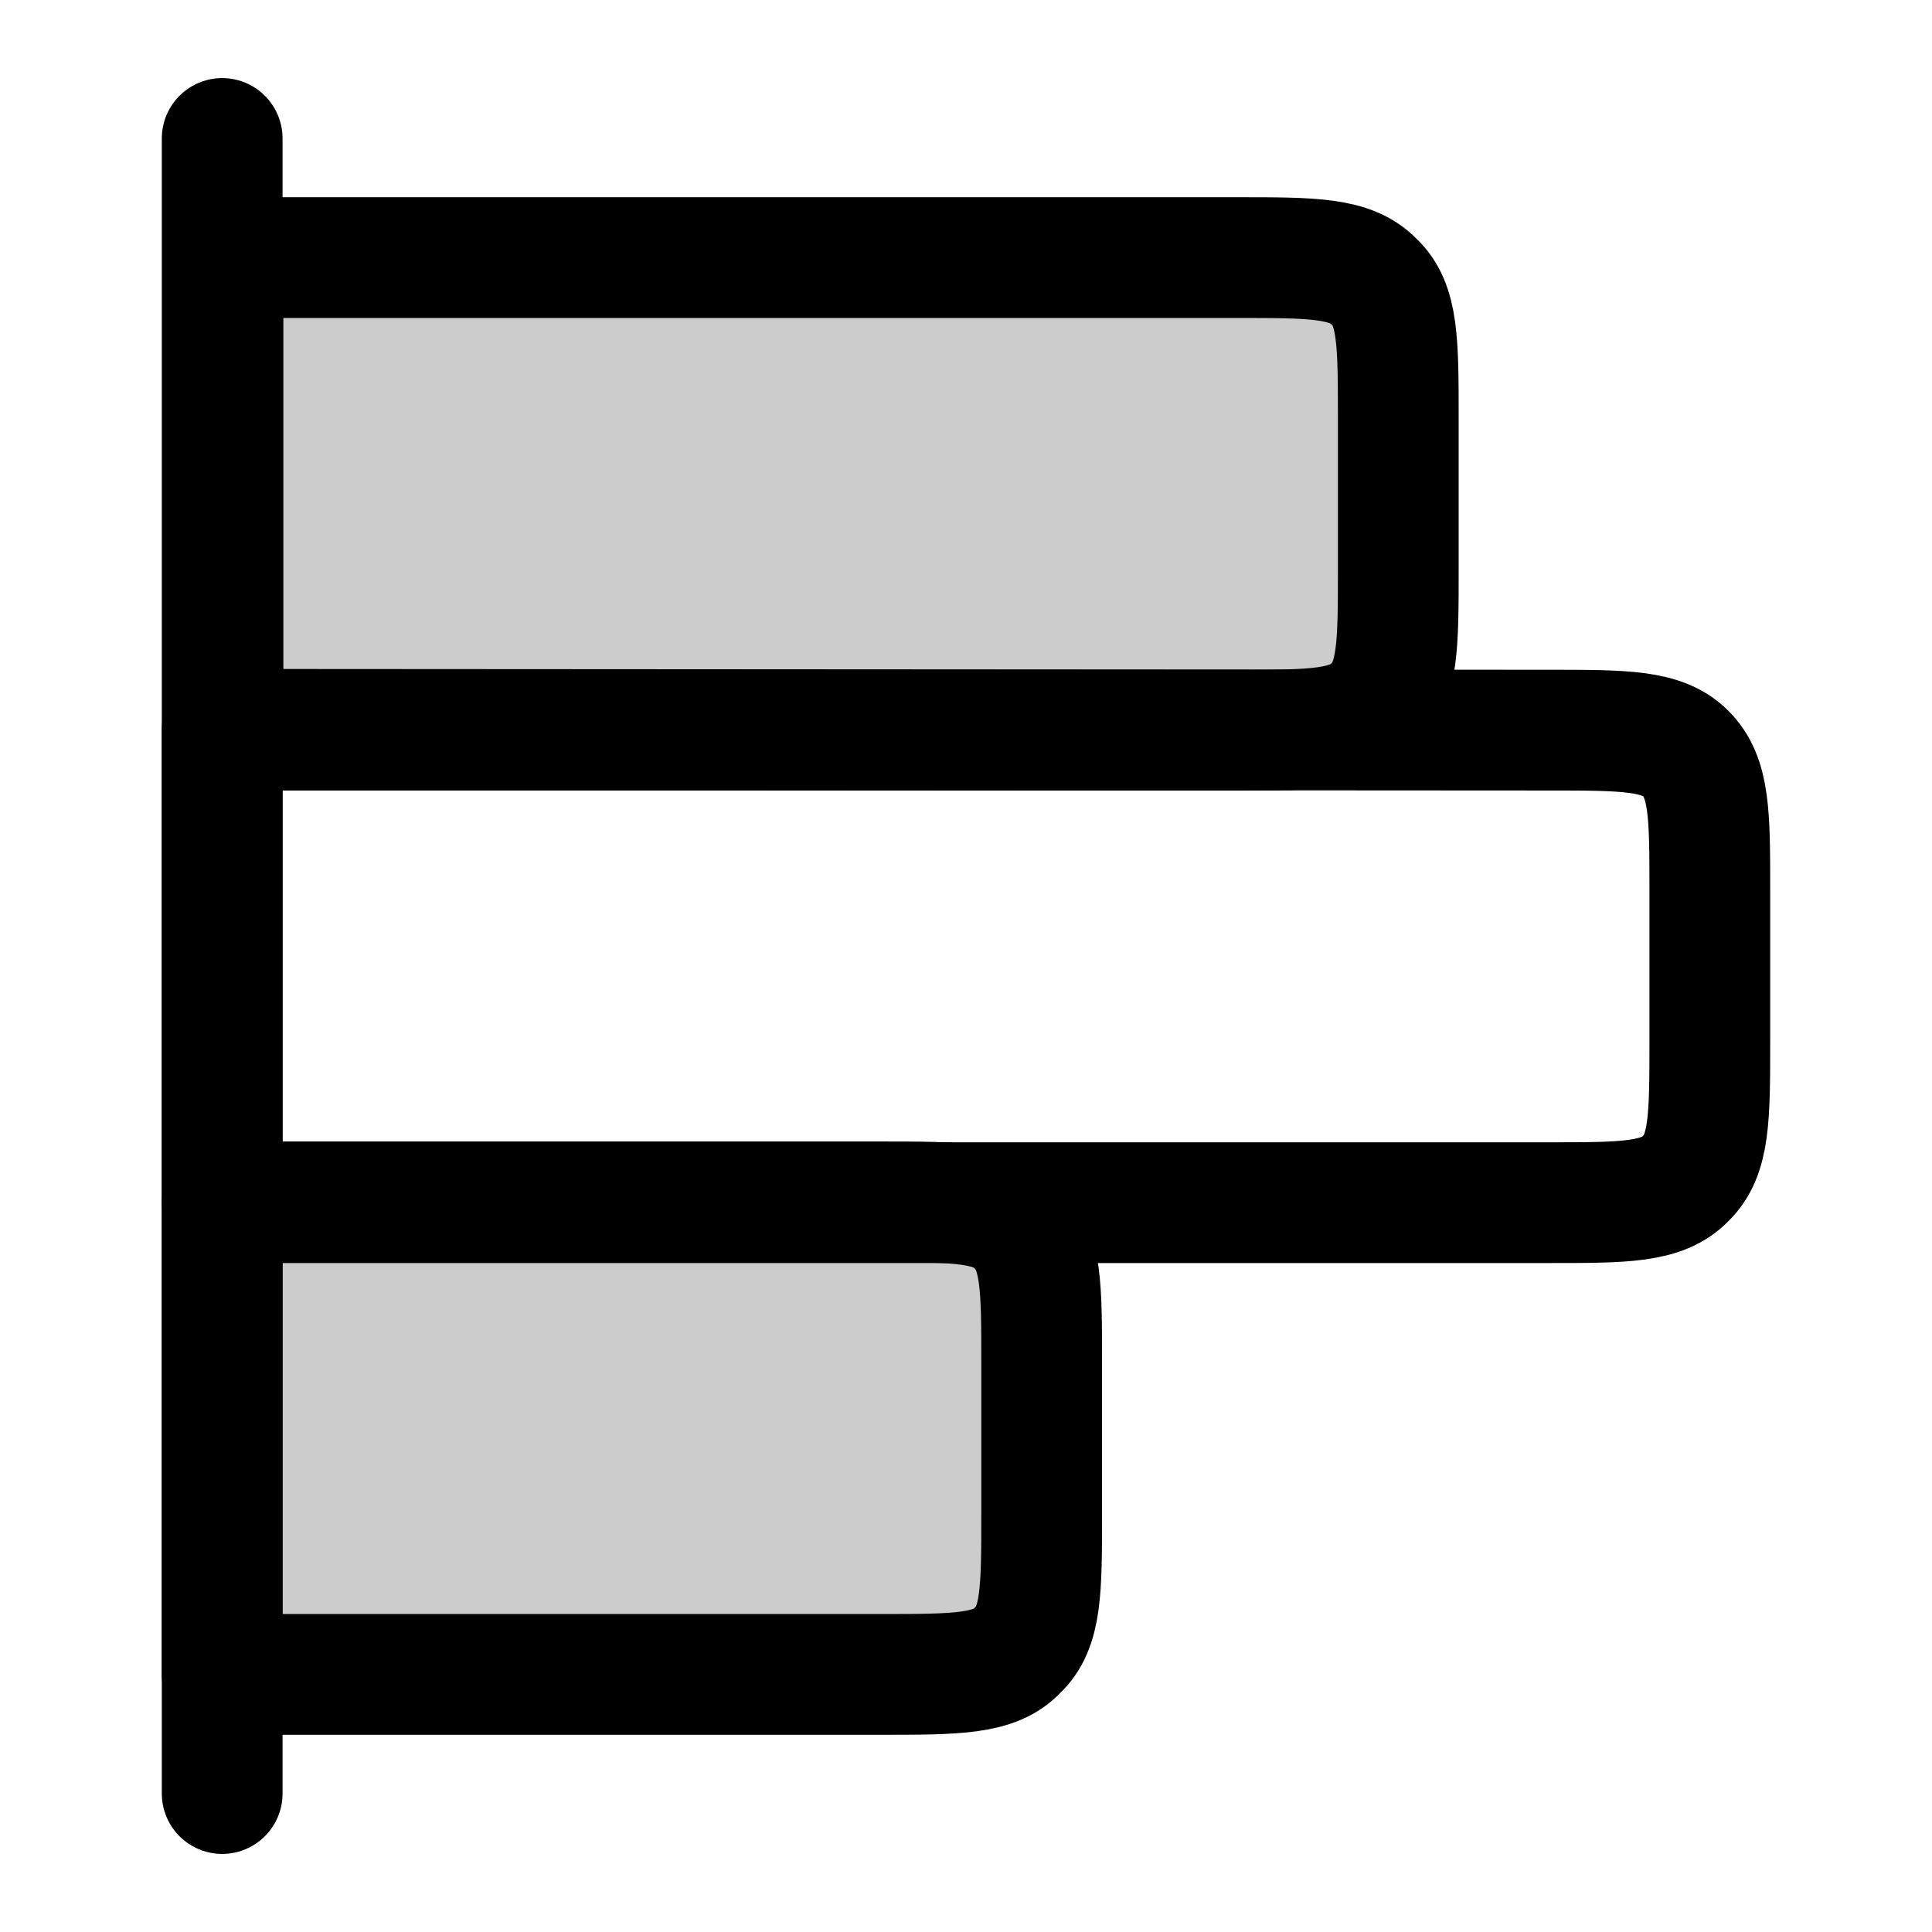
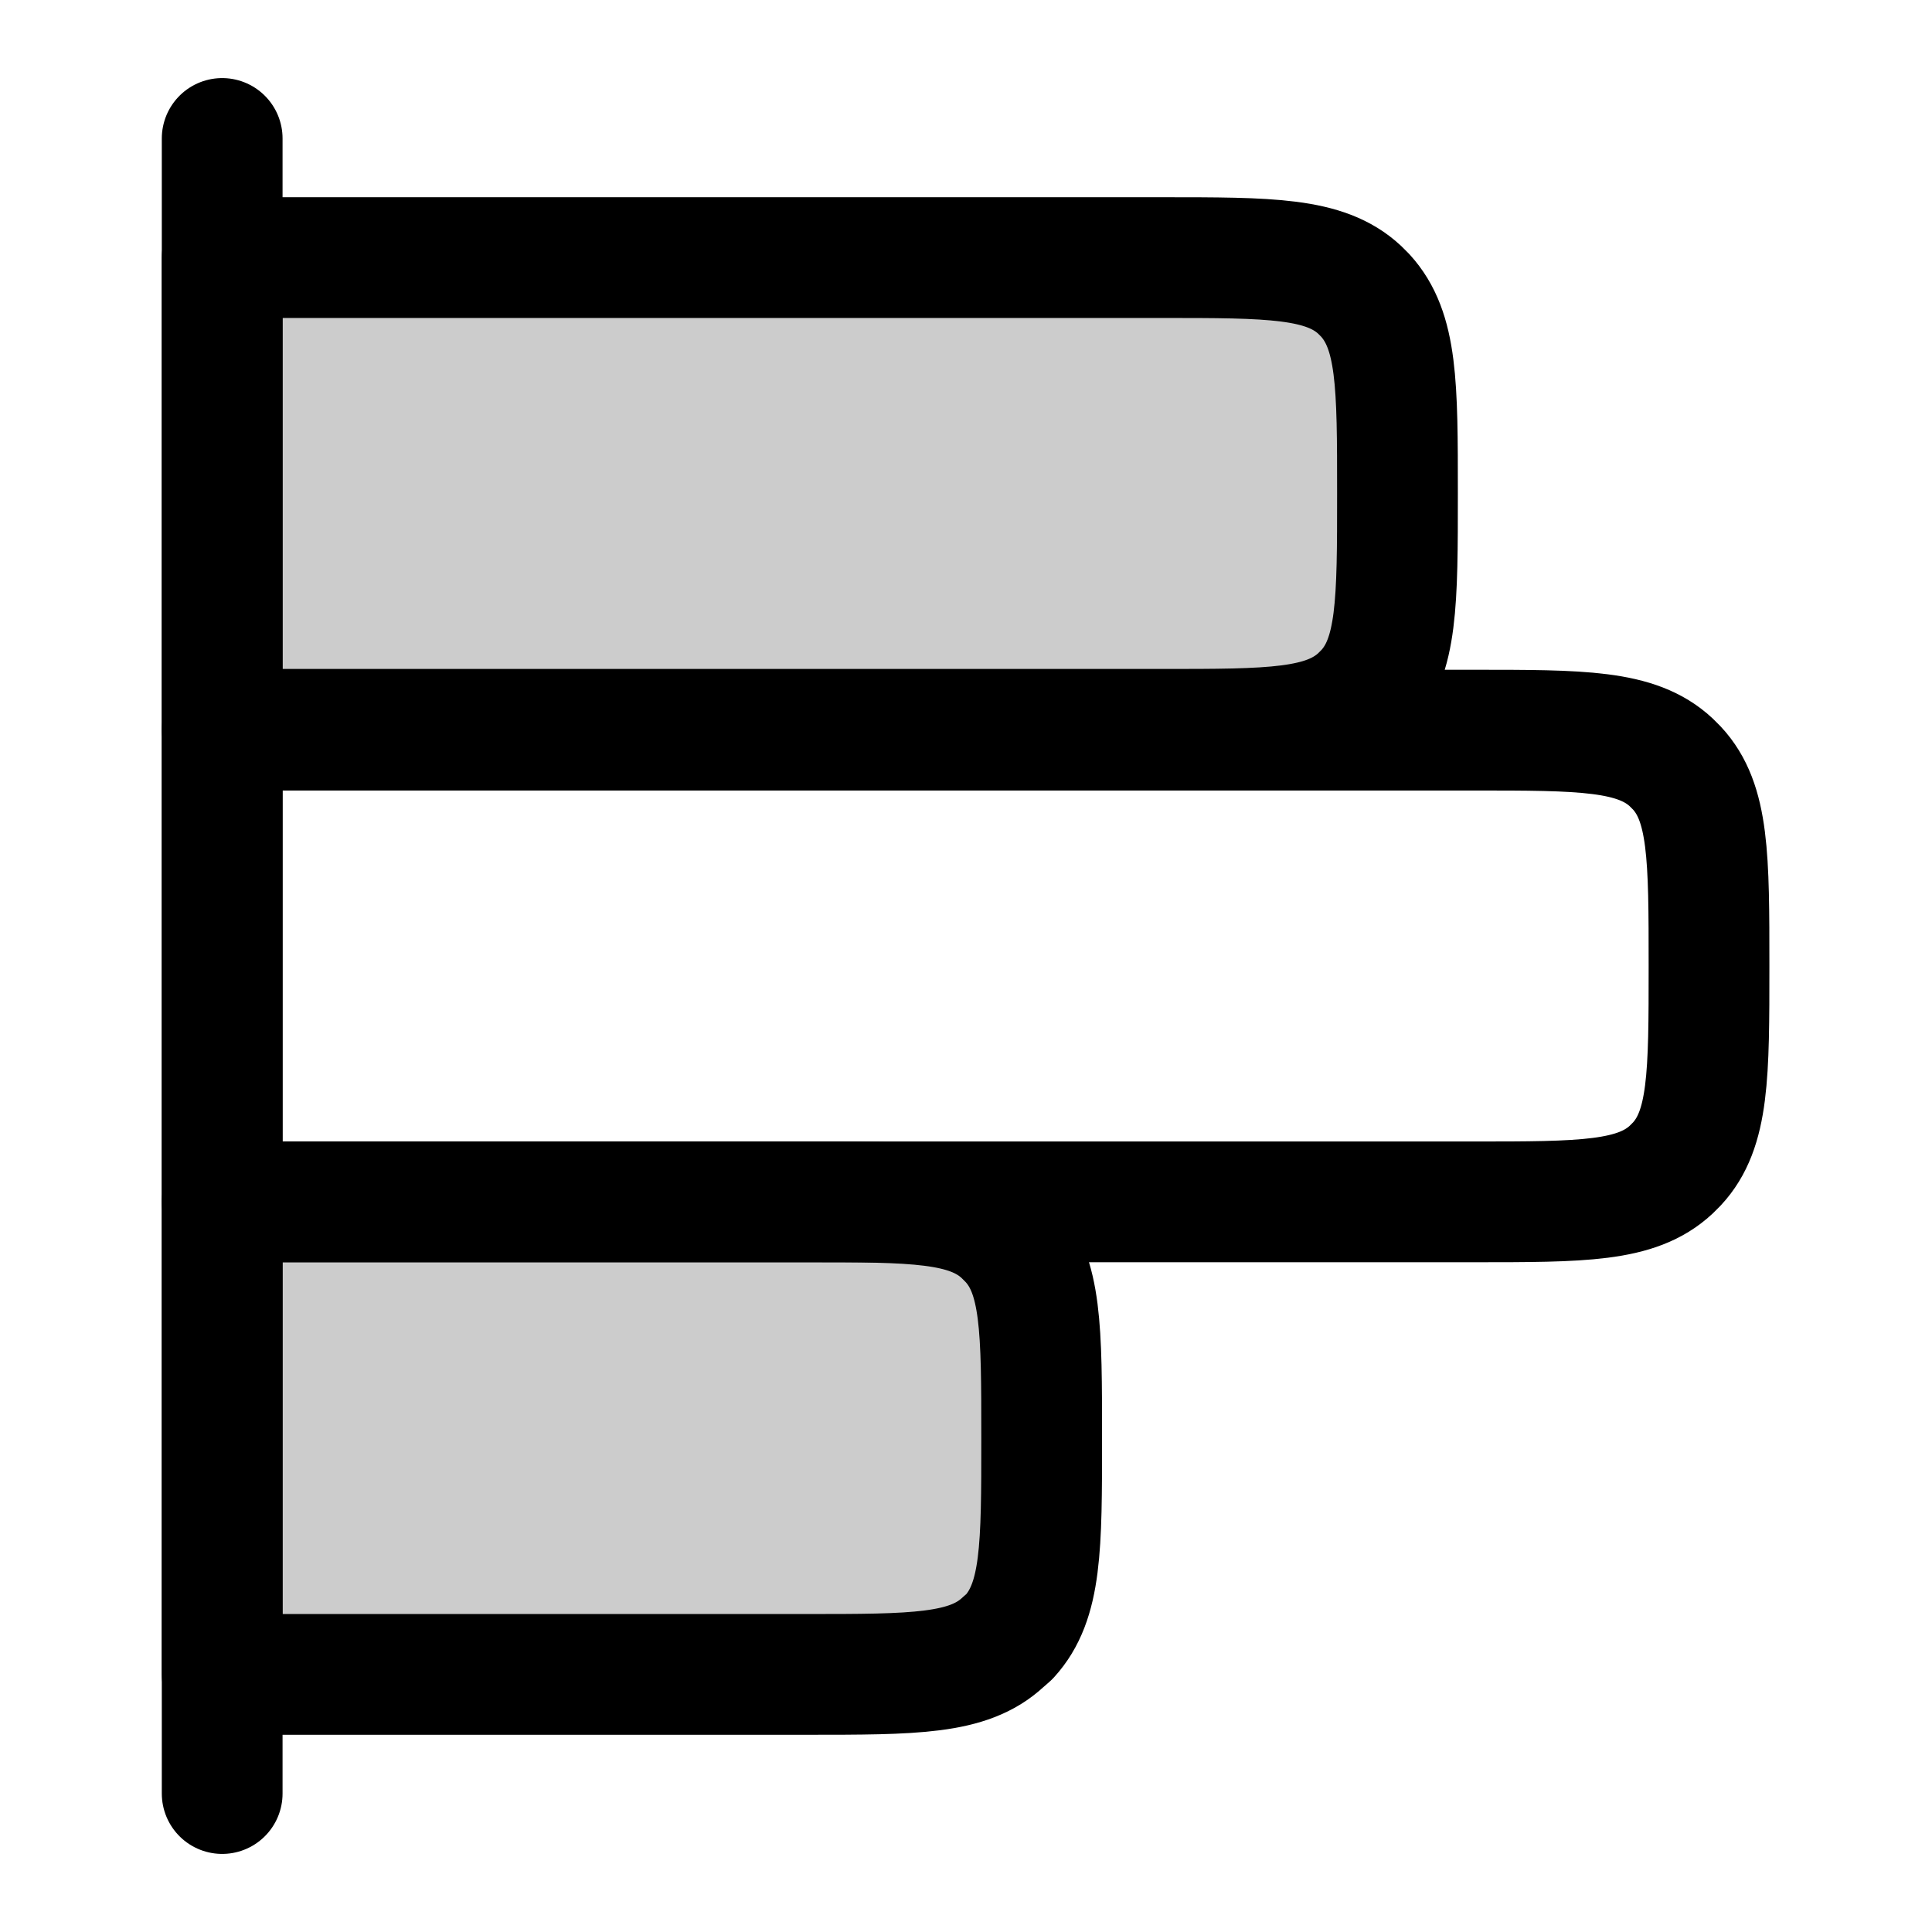
<svg xmlns="http://www.w3.org/2000/svg" width="24" height="24" viewBox="0 0 24 24" fill="none">
  <path d="M2.76 22.28V1.72" stroke="currentColor" stroke-width="1.5" stroke-linecap="round" stroke-linejoin="round" />
-   <path opacity=".2" d="M15.37 3.2c.94 0 1.41 0 1.7.3.3.28.3.75.3 1.7v1.87c0 .94 0 1.41-.3 1.7-.29.3-.76.3-1.7.3H2.77V3.2z" fill="currentColor" />
+   <path opacity=".2" d="M14.43 3.2c1.35 0 2.03 0 2.46.4l.07.07c.4.44.4 1.11.4 2.46s0 2.03-.4 2.46l-.07.07c-.43.4-1.1.4-2.46.4H2.76V3.2z" fill="currentColor" />
  <path opacity=".2" d="M10.94 14.93c.94 0 1.42 0 1.7.3.3.29.3.76.3 1.7v1.87c0 .95 0 1.42-.3 1.7-.28.3-.76.3-1.7.3H2.76v-5.87z" fill="currentColor" />
-   <path d="M19.24 9.07c.94 0 1.41 0 1.7.29.3.3.3.76.3 1.7v1.87c0 .95 0 1.42-.3 1.71-.29.3-.76.3-1.7.3H2.76V9.06z" stroke="currentColor" stroke-width="1.5" stroke-linecap="round" stroke-linejoin="round" />
-   <path d="M15.37 3.2c.94 0 1.41 0 1.7.3.3.28.3.75.3 1.7v1.87c0 .94 0 1.41-.3 1.7-.29.3-.76.3-1.7.3H2.77V3.2z" stroke="currentColor" stroke-width="1.5" stroke-linecap="round" stroke-linejoin="round" />
-   <path d="M10.94 14.93c.94 0 1.42 0 1.7.3.3.29.3.76.3 1.7v1.87c0 .95 0 1.42-.3 1.7-.28.3-.76.3-1.7.3H2.76v-5.87z" stroke="currentColor" stroke-width="1.5" stroke-linecap="round" stroke-linejoin="round" />
+   <path d="M18.3 9.07c1.35 0 2.03 0 2.46.4l.07.07c.4.43.4 1.11.4 2.46v0c0 1.35 0 2.03-.4 2.46l-.07.07c-.43.4-1.1.4-2.46.4H2.76V9.07z" stroke="currentColor" stroke-width="1.5" stroke-linecap="round" stroke-linejoin="round" />
+   <path d="M14.43 3.2c1.35 0 2.03 0 2.46.4l.07.07c.4.44.4 1.11.4 2.46v0c0 1.35 0 2.03-.4 2.46l-.07.07c-.43.4-1.1.4-2.46.4H2.76V3.2z" stroke="currentColor" stroke-width="1.5" stroke-linecap="round" stroke-linejoin="round" />
+   <path d="M10 14.93c1.36 0 2.03 0 2.46.4l.08.08c.4.43.4 1.1.4 2.46v0c0 1.35 0 2.02-.4 2.46l-.08.07c-.43.4-1.1.4-2.45.4H2.76v-5.87z" stroke="currentColor" stroke-width="1.5" stroke-linecap="round" stroke-linejoin="round" />
</svg>
